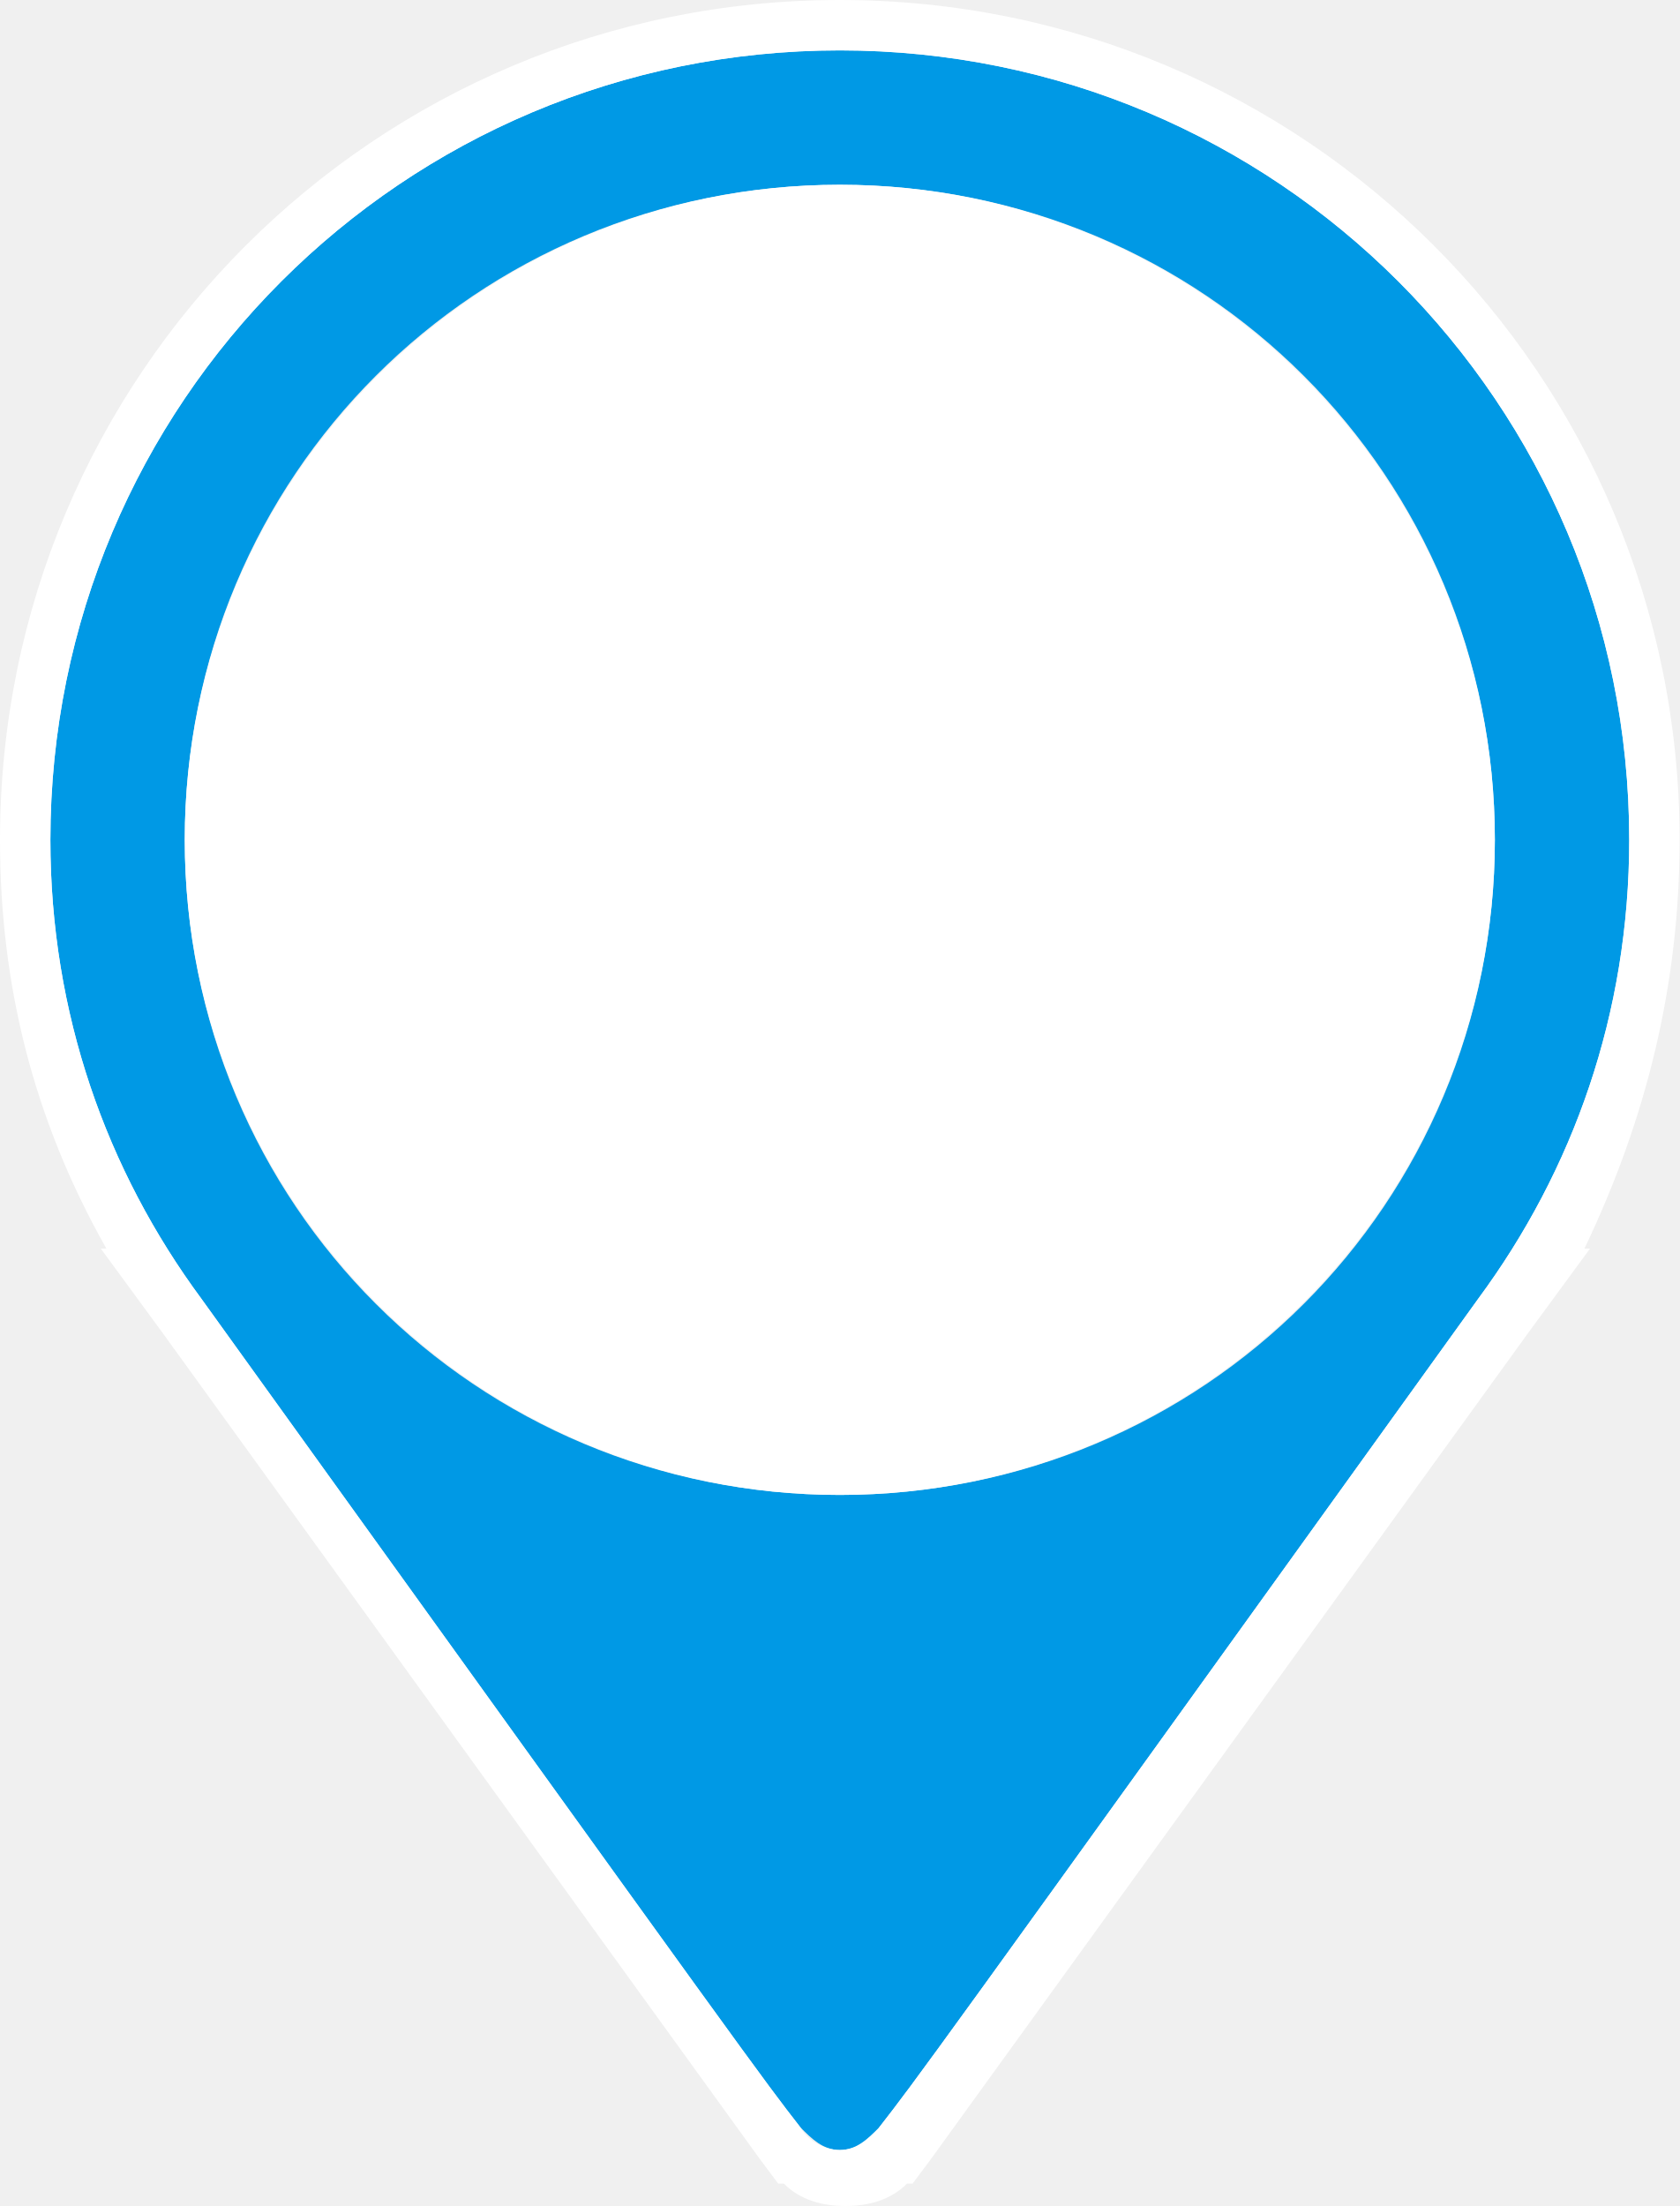
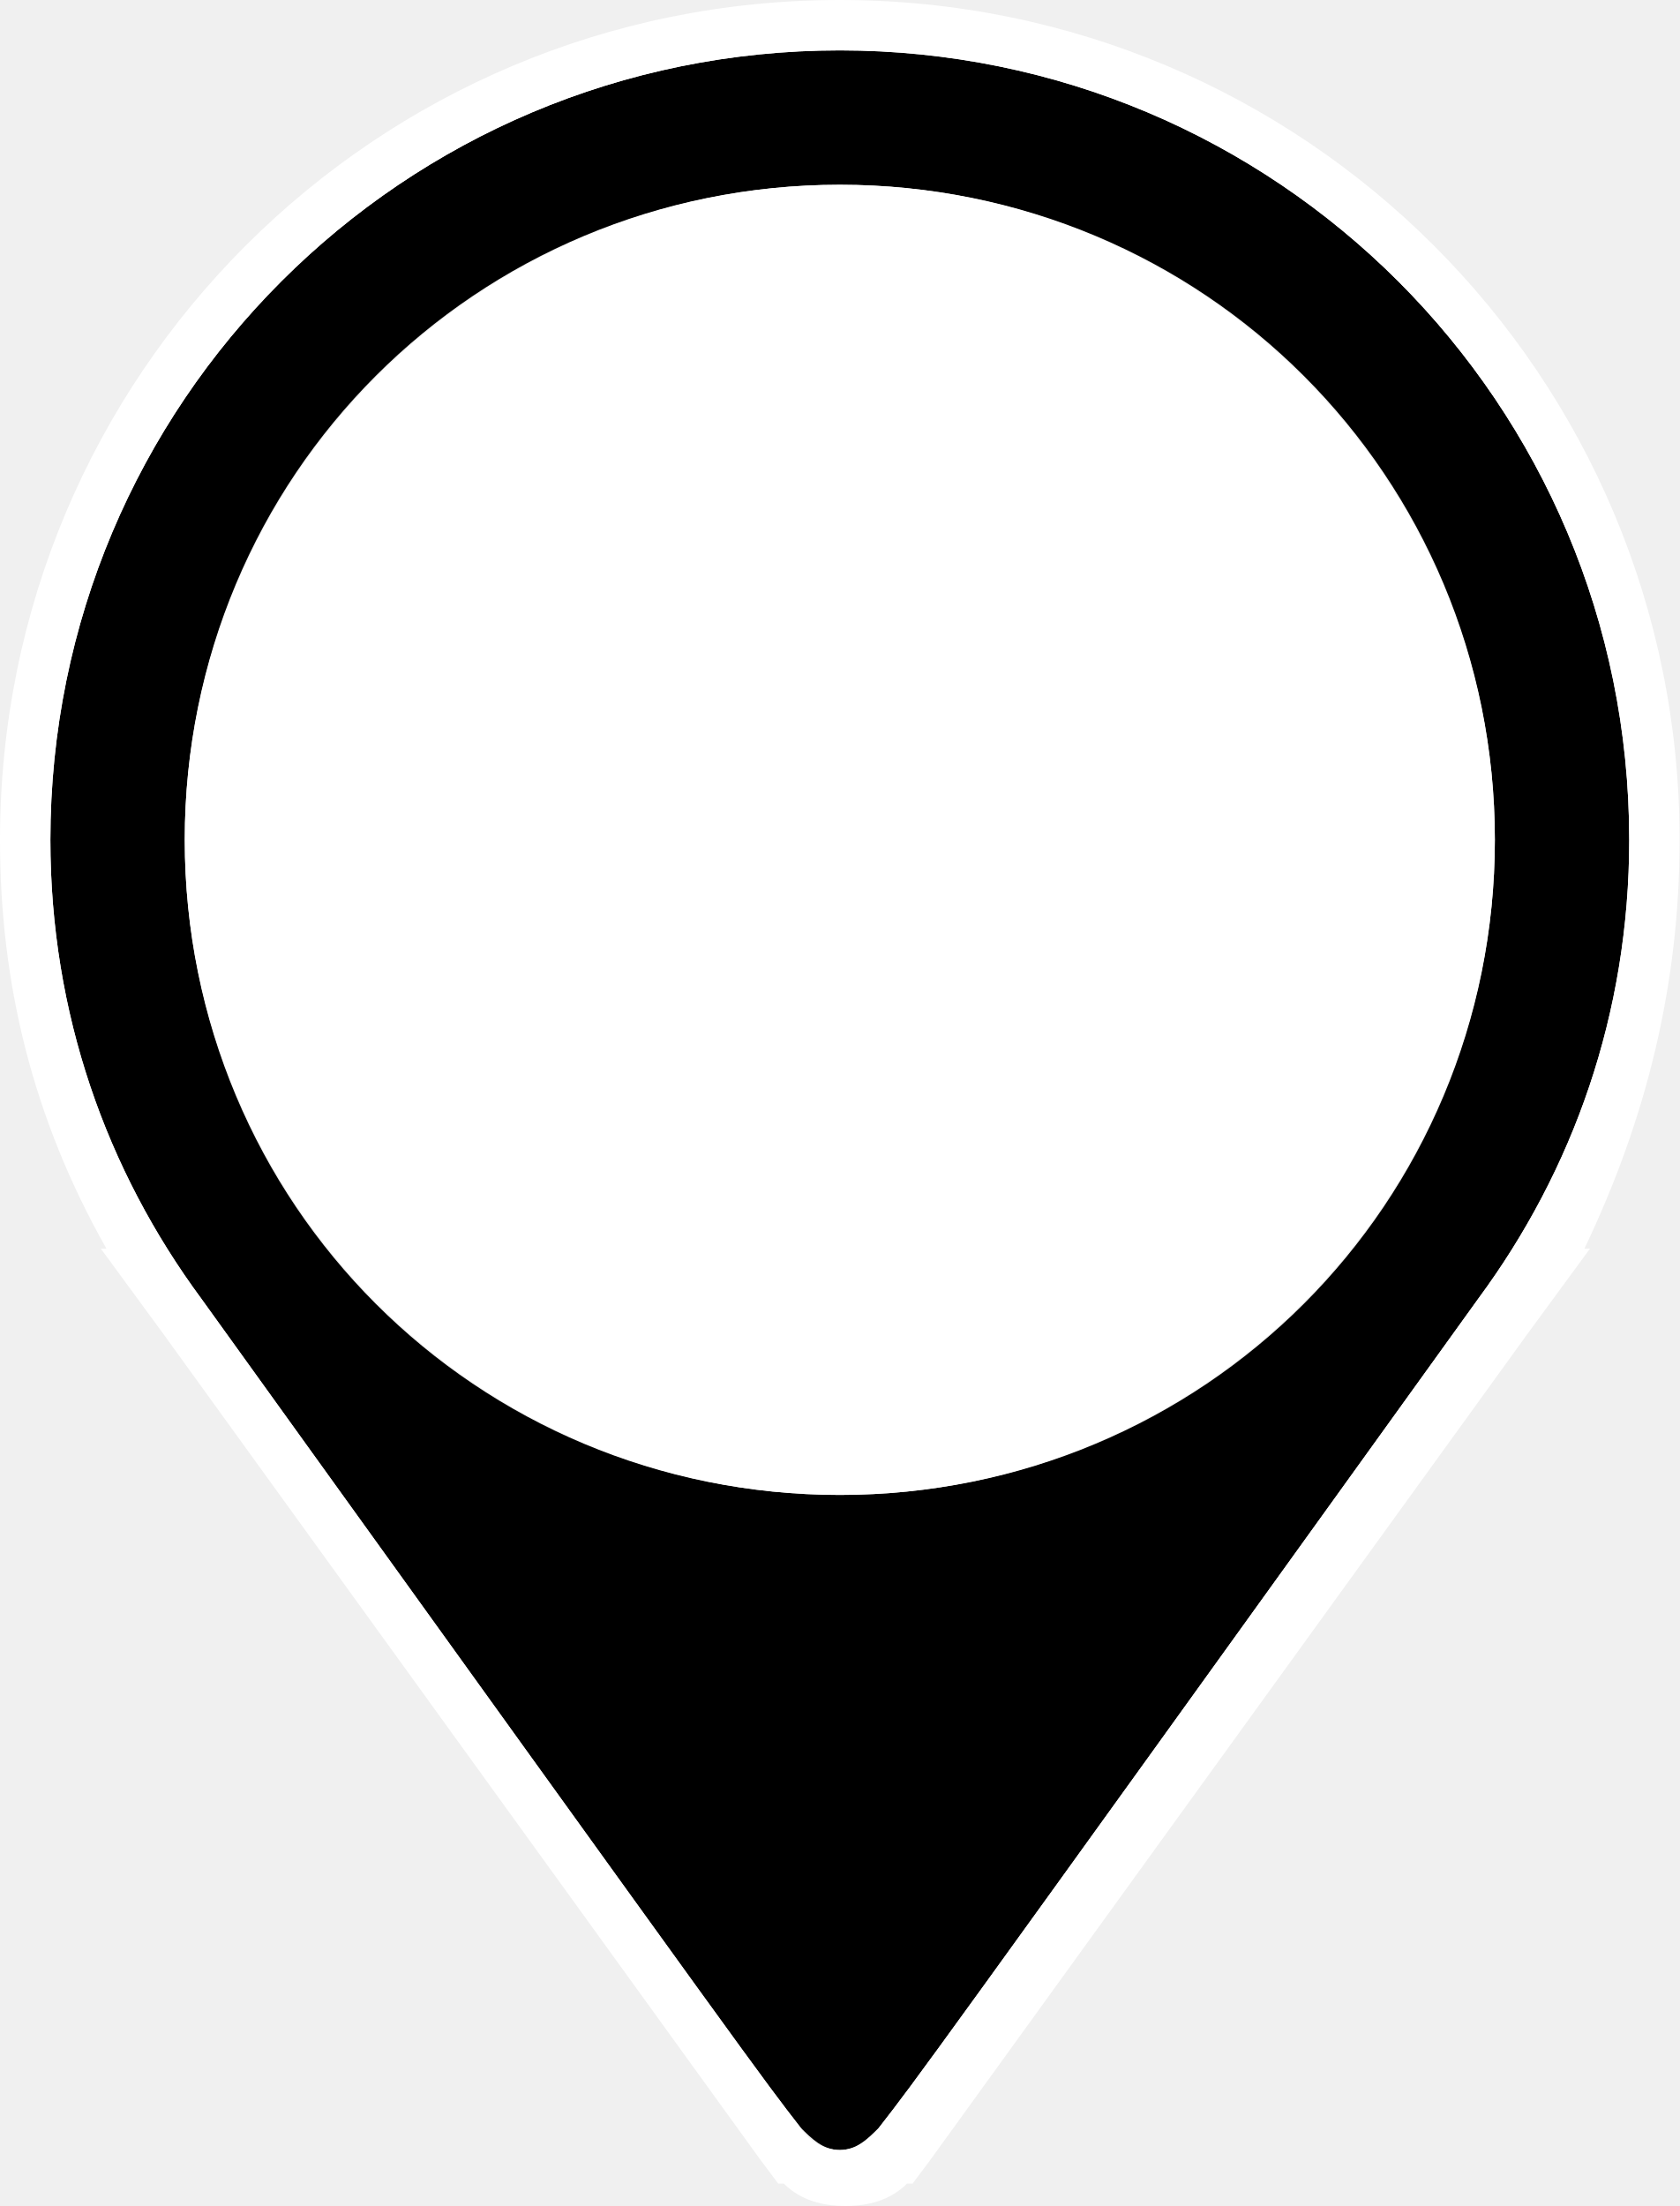
<svg xmlns="http://www.w3.org/2000/svg" viewBox="0 0 30 39.4">
-   <path d="M26.4 23.2c1.7-2.3 2.7-5.1 2.7-8.2C29.1 7.2 22.8.9 15 .9S.9 7.2.9 15c0 3.1 1 5.9 2.7 8.2 10 13.9 10 13.9 10.7 14.8.2.2.4.4.7.4s.6-.2.7-.4c.7-.9.7-.9 10.7-14.8zM15 26.7C8.5 26.7 3.3 21.5 3.3 15S8.5 3.3 15 3.3 26.7 8.5 26.7 15 21.5 26.7 15 26.7z" fill="#0099e5" />
+   <path d="M26.4 23.2c1.7-2.3 2.7-5.1 2.7-8.2C29.1 7.2 22.8.9 15 .9S.9 7.2.9 15c0 3.1 1 5.9 2.7 8.2 10 13.9 10 13.9 10.7 14.8.2.2.4.4.7.4s.6-.2.7-.4c.7-.9.7-.9 10.7-14.8zM15 26.7C8.5 26.7 3.3 21.5 3.3 15S8.5 3.3 15 3.3 26.7 8.5 26.7 15 21.5 26.7 15 26.7z" />
  <path d="M15 .9C22.8.9 29.1 7.2 29.1 15c0 3.1-1 5.9-2.7 8.2-10 13.9-10 13.9-10.7 14.8-.2.2-.4.4-.7.4s-.6-.2-.7-.4c-.7-.9-.7-.9-10.7-14.8C1.9 20.9.9 18.1.9 15 .9 7.2 7.2.9 15 .9m0-.9C6.7 0 0 6.7 0 15c0 2.6.6 5 1.9 7.3h-.1l1.1 1.5 10.7 14.8.3.4h.1c.3.3.7.4 1.1.4s.8-.1 1.1-.4h.1l.3-.4 10.7-14.8 1.1-1.5h-.1C29.4 20 30 17.6 30 15c0-8.3-6.7-15-15-15z" fill="#fff" />
  <circle cx="15" cy="15" r="11.7" fill="#fff" />
</svg>
